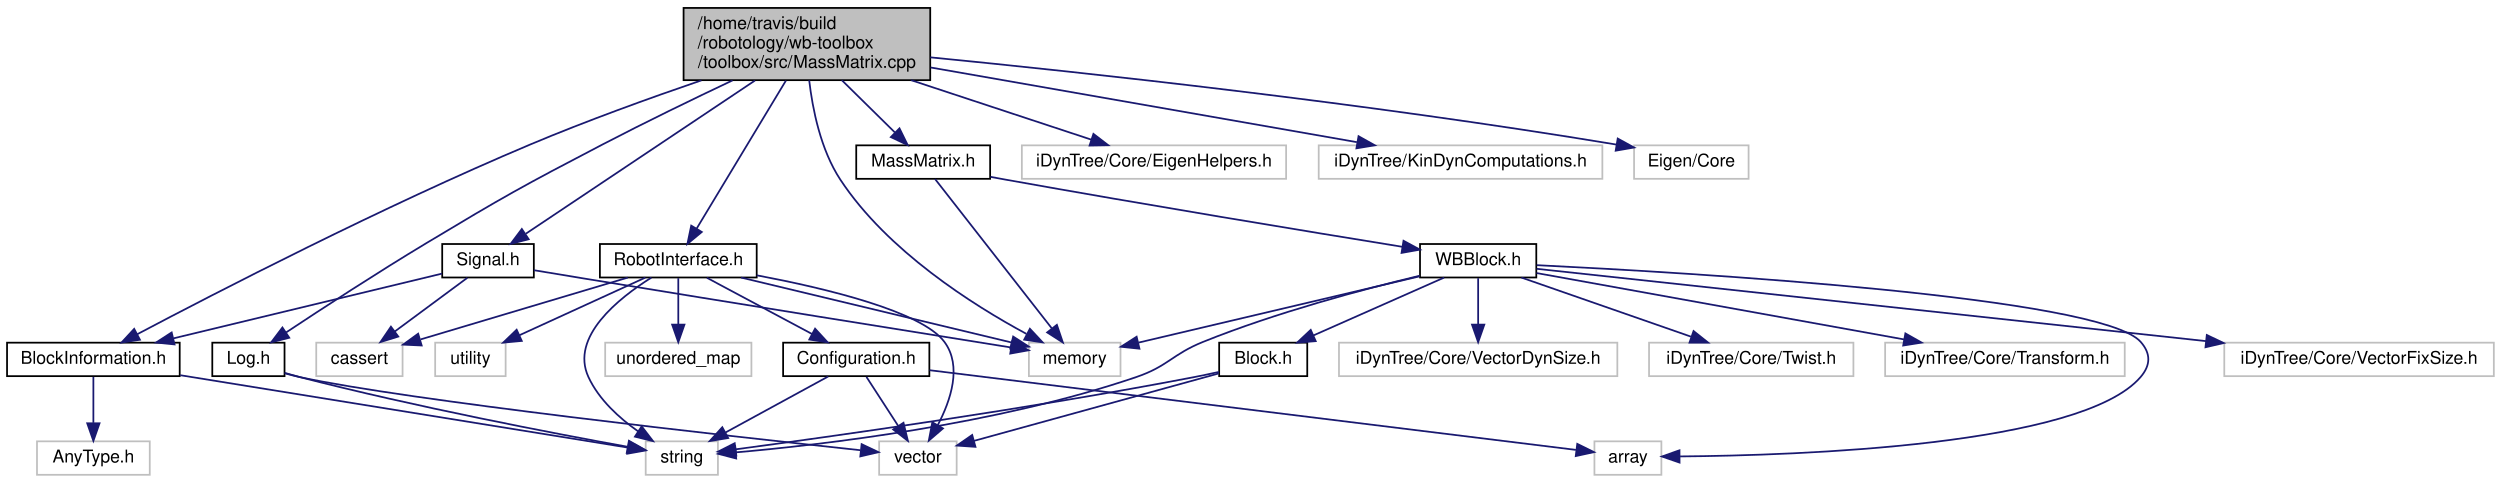
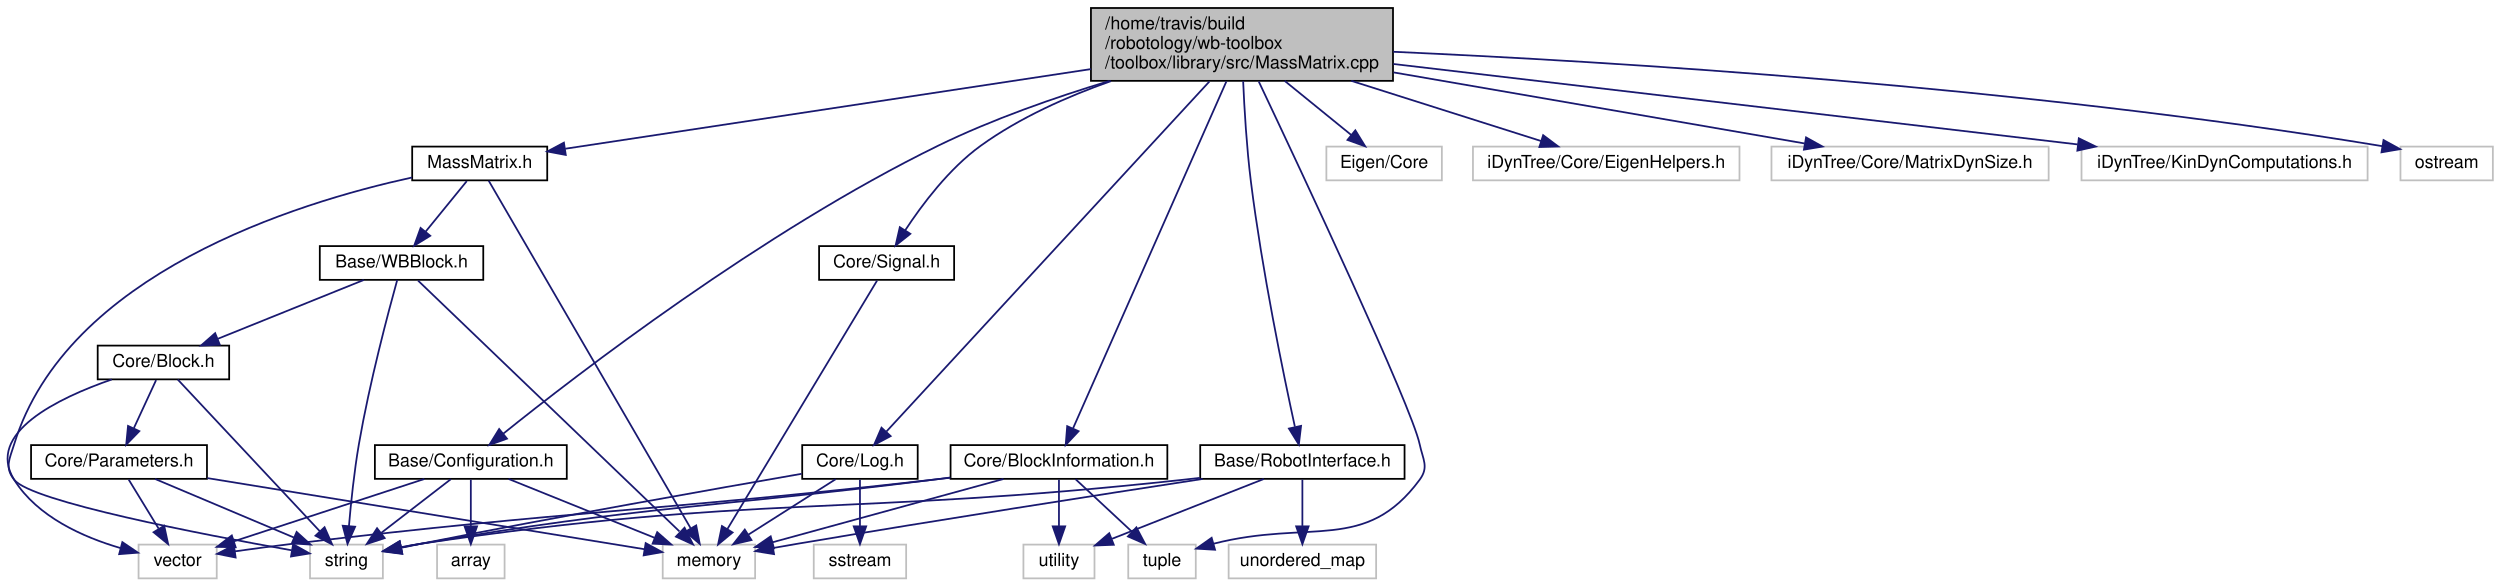
- <svg xmlns="http://www.w3.org/2000/svg" xmlns:xlink="http://www.w3.org/1999/xlink" width="1419pt" height="274pt" viewBox="0.00 0.00 1419.00 274.00">
-   <g id="graph0" class="graph" transform="scale(1 1) rotate(0) translate(4 270)">
+ <svg xmlns="http://www.w3.org/2000/svg" xmlns:xlink="http://www.w3.org/1999/xlink" width="1407pt" height="330pt" viewBox="0.00 0.00 1406.96 330.00">
+   <g id="graph0" class="graph" transform="scale(1 1) rotate(0) translate(4 326)">
    <g id="node1" class="node">
-       <polygon fill="#bfbfbf" stroke="black" points="384,-224.5 384,-265.5 524,-265.5 524,-224.5 384,-224.5" />
-       <text text-anchor="start" x="392" y="-253.5" font-family="Helvetica,sans-Serif" font-size="10.00">/home/travis/build</text>
-       <text text-anchor="start" x="392" y="-242.5" font-family="Helvetica,sans-Serif" font-size="10.00">/robotology/wb-toolbox</text>
-       <text text-anchor="middle" x="454" y="-231.5" font-family="Helvetica,sans-Serif" font-size="10.00">/toolbox/src/MassMatrix.cpp</text>
+       <polygon fill="#bfbfbf" stroke="black" points="609.961,-280.5 609.961,-321.5 779.961,-321.5 779.961,-280.5 609.961,-280.5" />
+       <text text-anchor="start" x="617.961" y="-309.5" font-family="Helvetica,sans-Serif" font-size="10.00">/home/travis/build</text>
+       <text text-anchor="start" x="617.961" y="-298.5" font-family="Helvetica,sans-Serif" font-size="10.00">/robotology/wb-toolbox</text>
+       <text text-anchor="middle" x="694.961" y="-287.5" font-family="Helvetica,sans-Serif" font-size="10.00">/toolbox/library/src/MassMatrix.cpp</text>
    </g>
    <g id="node2" class="node">
      <g id="a_node2">
        <a xlink:href="_mass_matrix_8h.html" target="_top" xlink:title="MassMatrix.h">
-           <polygon fill="none" stroke="black" points="482,-168.5 482,-187.5 558,-187.5 558,-168.5 482,-168.5" />
-           <text text-anchor="middle" x="520" y="-175.5" font-family="Helvetica,sans-Serif" font-size="10.00">MassMatrix.h</text>
+           <polygon fill="none" stroke="black" points="227.961,-224.5 227.961,-243.5 303.961,-243.5 303.961,-224.5 227.961,-224.5" />
+           <text text-anchor="middle" x="265.961" y="-231.5" font-family="Helvetica,sans-Serif" font-size="10.00">MassMatrix.h</text>
        </a>
      </g>
    </g>
    <g id="edge1" class="edge">
-       <path fill="none" stroke="midnightblue" d="M473.802,-224.498C483.435,-215.011 494.863,-203.756 503.944,-194.813" />
-       <polygon fill="midnightblue" stroke="midnightblue" points="506.545,-197.163 511.214,-187.652 501.634,-192.176 506.545,-197.163" />
-     </g>
-     <g id="node8" class="node">
-       <polygon fill="none" stroke="#bfbfbf" points="580,-56.5 580,-75.5 632,-75.5 632,-56.5 580,-56.5" />
-       <text text-anchor="middle" x="606" y="-63.5" font-family="Helvetica,sans-Serif" font-size="10.00">memory</text>
-     </g>
-     <g id="edge35" class="edge">
-       <path fill="none" stroke="midnightblue" d="M455.297,-224.459C457.174,-208.195 461.766,-185.029 473,-168 499.651,-127.599 548.098,-96.941 578.583,-80.499" />
-       <polygon fill="midnightblue" stroke="midnightblue" points="580.569,-83.409 587.799,-75.665 577.318,-77.21 580.569,-83.409" />
-     </g>
-     <g id="node13" class="node">
-       <g id="a_node13">
-         <a xlink:href="_block_information_8h.html" target="_top" xlink:title="BlockInformation.h">
-           <polygon fill="none" stroke="black" points="0,-56.5 0,-75.5 98,-75.5 98,-56.5 0,-56.5" />
-           <text text-anchor="middle" x="49" y="-63.5" font-family="Helvetica,sans-Serif" font-size="10.00">BlockInformation.h</text>
+       <path fill="none" stroke="midnightblue" d="M609.948,-287.119C521.36,-273.697 385.682,-253.14 314.072,-242.29" />
+       <polygon fill="midnightblue" stroke="midnightblue" points="314.396,-238.799 303.985,-240.761 313.348,-245.72 314.396,-238.799" />
+     </g>
+     <g id="node9" class="node">
+       <g id="a_node9">
+         <a xlink:href="_configuration_8h.html" target="_top" xlink:title="Base/Configuration.h">
+           <polygon fill="none" stroke="black" points="206.961,-56.5 206.961,-75.5 314.961,-75.5 314.961,-56.5 206.961,-56.5" />
+           <text text-anchor="middle" x="260.961" y="-63.5" font-family="Helvetica,sans-Serif" font-size="10.00">Base/Configuration.h</text>
        </a>
      </g>
    </g>
    <g id="edge14" class="edge">
-       <path fill="none" stroke="midnightblue" d="M394.133,-224.399C364.595,-214.286 328.609,-201.3 297,-188 213.488,-152.862 118.016,-103.603 73.834,-80.265" />
-       <polygon fill="midnightblue" stroke="midnightblue" points="75.436,-77.153 64.962,-75.562 72.158,-83.338 75.436,-77.153" />
+       <path fill="none" stroke="midnightblue" d="M620.404,-280.468C589.772,-271.204 554.415,-258.878 523.961,-244 425.162,-195.734 320.39,-115 279.142,-81.872" />
+       <polygon fill="midnightblue" stroke="midnightblue" points="281.306,-79.121 271.33,-75.555 276.905,-84.564 281.306,-79.121" />
+     </g>
+     <g id="node11" class="node">
+       <g id="a_node11">
+         <a xlink:href="_robot_interface_8h.html" target="_top" xlink:title="Base/RobotInterface.h">
+           <polygon fill="none" stroke="black" points="671.461,-56.5 671.461,-75.5 786.461,-75.5 786.461,-56.5 671.461,-56.5" />
+           <text text-anchor="middle" x="728.961" y="-63.5" font-family="Helvetica,sans-Serif" font-size="10.00">Base/RobotInterface.h</text>
+         </a>
+       </g>
+     </g>
+     <g id="edge19" class="edge">
+       <path fill="none" stroke="midnightblue" d="M695.626,-280.256C696.297,-264.881 697.586,-243.026 699.961,-224 706.234,-173.737 718.329,-115.232 724.737,-85.864" />
+       <polygon fill="midnightblue" stroke="midnightblue" points="728.221,-86.316 726.961,-75.796 721.386,-84.806 728.221,-86.316" />
+     </g>
+     <g id="node14" class="node">
+       <g id="a_node14">
+         <a xlink:href="_block_information_8h.html" target="_top" xlink:title="Core/BlockInformation.h">
+           <polygon fill="none" stroke="black" points="530.961,-56.5 530.961,-75.5 652.961,-75.5 652.961,-56.5 530.961,-56.5" />
+           <text text-anchor="middle" x="591.961" y="-63.5" font-family="Helvetica,sans-Serif" font-size="10.00">Core/BlockInformation.h</text>
+         </a>
+       </g>
+     </g>
+     <g id="edge24" class="edge">
+       <path fill="none" stroke="midnightblue" d="M686.179,-280.135C666.446,-235.495 618.844,-127.814 599.917,-84.997" />
+       <polygon fill="midnightblue" stroke="midnightblue" points="603.001,-83.317 595.757,-75.586 596.599,-86.148 603.001,-83.317" />
    </g>
    <g id="node15" class="node">
-       <g id="a_node15">
-         <a xlink:href="_signal_8h.html" target="_top" xlink:title="Signal.h">
-           <polygon fill="none" stroke="black" points="247,-112.5 247,-131.5 299,-131.5 299,-112.5 247,-112.5" />
-           <text text-anchor="middle" x="273" y="-119.5" font-family="Helvetica,sans-Serif" font-size="10.00">Signal.h</text>
-         </a>
-       </g>
-     </g>
-     <g id="edge17" class="edge">
-       <path fill="none" stroke="midnightblue" d="M424.516,-224.29C388.047,-199.91 326.834,-158.988 294.505,-137.376" />
-       <polygon fill="midnightblue" stroke="midnightblue" points="296.085,-134.223 285.827,-131.575 292.195,-140.042 296.085,-134.223" />
-     </g>
-     <g id="node17" class="node">
-       <g id="a_node17">
-         <a xlink:href="_log_8h.html" target="_top" xlink:title="Log.h">
-           <polygon fill="none" stroke="black" points="116.5,-56.5 116.5,-75.5 157.5,-75.5 157.5,-56.5 116.5,-56.5" />
-           <text text-anchor="middle" x="137" y="-63.5" font-family="Helvetica,sans-Serif" font-size="10.00">Log.h</text>
-         </a>
-       </g>
-     </g>
-     <g id="edge21" class="edge">
-       <path fill="none" stroke="midnightblue" d="M411.815,-224.391C389.677,-213.911 362.198,-200.602 338,-188 292.82,-164.472 281.66,-158.24 238,-132 210.102,-115.233 178.675,-94.747 158.394,-81.311" />
-       <polygon fill="midnightblue" stroke="midnightblue" points="160.179,-78.294 149.913,-75.673 156.303,-84.124 160.179,-78.294" />
+       <polygon fill="none" stroke="#bfbfbf" points="630.961,-0.5 630.961,-19.5 668.961,-19.5 668.961,-0.5 630.961,-0.5" />
+       <text text-anchor="middle" x="649.961" y="-7.5" font-family="Helvetica,sans-Serif" font-size="10.00">tuple</text>
+     </g>
+     <g id="edge41" class="edge">
+       <path fill="none" stroke="midnightblue" d="M704.392,-280.158C728.423,-229.424 790.39,-97.451 794.961,-76 796.813,-67.306 800.242,-63.15 794.961,-56 764.406,-14.63 733.444,-33.893 678.932,-19.992" />
+       <polygon fill="midnightblue" stroke="midnightblue" points="679.807,-16.602 669.23,-17.229 677.889,-23.334 679.807,-16.602" />
+     </g>
+     <g id="node16" class="node">
+       <g id="a_node16">
+         <a xlink:href="_log_8h.html" target="_top" xlink:title="Core/Log.h">
+           <polygon fill="none" stroke="black" points="447.461,-56.5 447.461,-75.5 512.461,-75.5 512.461,-56.5 447.461,-56.5" />
+           <text text-anchor="middle" x="479.961" y="-63.5" font-family="Helvetica,sans-Serif" font-size="10.00">Core/Log.h</text>
+         </a>
+       </g>
+     </g>
+     <g id="edge30" class="edge">
+       <path fill="none" stroke="midnightblue" d="M676.63,-280.135C634.828,-234.833 533.117,-124.606 494.849,-83.135" />
+       <polygon fill="midnightblue" stroke="midnightblue" points="497.238,-80.562 487.884,-75.586 492.093,-85.309 497.238,-80.562" />
    </g>
    <g id="node18" class="node">
      <g id="a_node18">
-         <a xlink:href="_robot_interface_8h.html" target="_top" xlink:title="RobotInterface.h">
-           <polygon fill="none" stroke="black" points="336.5,-112.5 336.5,-131.5 425.5,-131.5 425.5,-112.5 336.5,-112.5" />
-           <text text-anchor="middle" x="381" y="-119.5" font-family="Helvetica,sans-Serif" font-size="10.00">RobotInterface.h</text>
-         </a>
-       </g>
-     </g>
-     <g id="edge24" class="edge">
-       <path fill="none" stroke="midnightblue" d="M442.109,-224.29C428.032,-200.956 404.813,-162.471 391.415,-140.263" />
-       <polygon fill="midnightblue" stroke="midnightblue" points="394.336,-138.329 386.173,-131.575 388.342,-141.945 394.336,-138.329" />
+         <a xlink:href="_signal_8h.html" target="_top" xlink:title="Core/Signal.h">
+           <polygon fill="none" stroke="black" points="456.961,-168.5 456.961,-187.5 532.961,-187.5 532.961,-168.5 456.961,-168.5" />
+           <text text-anchor="middle" x="494.961" y="-175.5" font-family="Helvetica,sans-Serif" font-size="10.00">Core/Signal.h</text>
+         </a>
+       </g>
+     </g>
+     <g id="edge34" class="edge">
+       <path fill="none" stroke="midnightblue" d="M621.267,-280.373C596.559,-271.667 569.77,-259.747 547.961,-244 530.143,-231.135 514.911,-210.844 505.411,-196.357" />
+       <polygon fill="midnightblue" stroke="midnightblue" points="508.318,-194.405 500.025,-187.811 502.396,-198.137 508.318,-194.405" />
+     </g>
+     <g id="node19" class="node">
+       <polygon fill="none" stroke="#bfbfbf" points="742.461,-224.5 742.461,-243.5 807.461,-243.5 807.461,-224.5 742.461,-224.5" />
+       <text text-anchor="middle" x="774.961" y="-231.5" font-family="Helvetica,sans-Serif" font-size="10.00">Eigen/Core</text>
+     </g>
+     <g id="edge36" class="edge">
+       <path fill="none" stroke="midnightblue" d="M718.964,-280.498C730.993,-270.724 745.334,-259.072 756.491,-250.007" />
+       <polygon fill="midnightblue" stroke="midnightblue" points="758.758,-252.675 764.312,-243.652 754.343,-247.242 758.758,-252.675" />
+     </g>
+     <g id="node20" class="node">
+       <polygon fill="none" stroke="#bfbfbf" points="824.961,-224.5 824.961,-243.5 974.961,-243.5 974.961,-224.5 824.961,-224.5" />
+       <text text-anchor="middle" x="899.961" y="-231.5" font-family="Helvetica,sans-Serif" font-size="10.00">iDynTree/Core/EigenHelpers.h</text>
+     </g>
+     <g id="edge37" class="edge">
+       <path fill="none" stroke="midnightblue" d="M756.468,-280.498C791.328,-269.444 833.763,-255.99 863.408,-246.59" />
+       <polygon fill="midnightblue" stroke="midnightblue" points="864.467,-249.926 872.942,-243.567 862.351,-243.253 864.467,-249.926" />
+     </g>
+     <g id="node21" class="node">
+       <polygon fill="none" stroke="#bfbfbf" points="992.961,-224.5 992.961,-243.5 1148.96,-243.5 1148.96,-224.5 992.961,-224.5" />
+       <text text-anchor="middle" x="1070.96" y="-231.5" font-family="Helvetica,sans-Serif" font-size="10.00">iDynTree/Core/MatrixDynSize.h</text>
+     </g>
+     <g id="edge38" class="edge">
+       <path fill="none" stroke="midnightblue" d="M780.281,-285.25C850.886,-273.045 949.361,-256.021 1011.63,-245.256" />
+       <polygon fill="midnightblue" stroke="midnightblue" points="1012.43,-248.671 1021.68,-243.518 1011.23,-241.773 1012.43,-248.671" />
    </g>
    <g id="node22" class="node">
-       <polygon fill="none" stroke="#bfbfbf" points="576,-168.5 576,-187.5 726,-187.5 726,-168.5 576,-168.5" />
-       <text text-anchor="middle" x="651" y="-175.5" font-family="Helvetica,sans-Serif" font-size="10.00">iDynTree/Core/EigenHelpers.h</text>
-     </g>
-     <g id="edge36" class="edge">
-       <path fill="none" stroke="midnightblue" d="M513.106,-224.498C546.461,-213.493 587.031,-200.106 615.501,-190.713" />
-       <polygon fill="midnightblue" stroke="midnightblue" points="616.635,-194.024 625.035,-187.567 614.442,-187.377 616.635,-194.024" />
+       <polygon fill="none" stroke="#bfbfbf" points="1167.46,-224.5 1167.46,-243.5 1328.46,-243.5 1328.46,-224.5 1167.46,-224.5" />
+       <text text-anchor="middle" x="1247.96" y="-231.5" font-family="Helvetica,sans-Serif" font-size="10.00">iDynTree/KinDynComputations.h</text>
+     </g>
+     <g id="edge39" class="edge">
+       <path fill="none" stroke="midnightblue" d="M780.155,-289.986C884.977,-277.665 1061.75,-256.888 1165.36,-244.709" />
+       <polygon fill="midnightblue" stroke="midnightblue" points="1165.94,-248.165 1175.46,-243.521 1165.12,-241.213 1165.94,-248.165" />
    </g>
    <g id="node23" class="node">
-       <polygon fill="none" stroke="#bfbfbf" points="744.5,-168.5 744.5,-187.5 905.5,-187.5 905.5,-168.5 744.5,-168.5" />
-       <text text-anchor="middle" x="825" y="-175.5" font-family="Helvetica,sans-Serif" font-size="10.00">iDynTree/KinDynComputations.h</text>
-     </g>
-     <g id="edge37" class="edge">
-       <path fill="none" stroke="midnightblue" d="M524.218,-231.698C594.209,-219.435 700.477,-200.817 766.17,-189.307" />
-       <polygon fill="midnightblue" stroke="midnightblue" points="767.107,-192.696 776.353,-187.523 765.899,-185.801 767.107,-192.696" />
-     </g>
-     <g id="node24" class="node">
-       <polygon fill="none" stroke="#bfbfbf" points="923.5,-168.5 923.5,-187.5 988.5,-187.5 988.5,-168.5 923.5,-168.5" />
-       <text text-anchor="middle" x="956" y="-175.5" font-family="Helvetica,sans-Serif" font-size="10.00">Eigen/Core</text>
-     </g>
-     <g id="edge38" class="edge">
-       <path fill="none" stroke="midnightblue" d="M524.029,-237.453C612.421,-228.748 769.293,-211.829 913.572,-187.926" />
-       <polygon fill="midnightblue" stroke="midnightblue" points="914.21,-191.368 923.496,-186.267 913.056,-184.464 914.21,-191.368" />
+       <polygon fill="none" stroke="#bfbfbf" points="1346.96,-224.5 1346.96,-243.5 1398.96,-243.5 1398.96,-224.5 1346.96,-224.5" />
+       <text text-anchor="middle" x="1372.96" y="-231.5" font-family="Helvetica,sans-Serif" font-size="10.00">ostream</text>
+     </g>
+     <g id="edge40" class="edge">
+       <path fill="none" stroke="midnightblue" d="M780.141,-296.853C901.618,-291.414 1131.61,-277.592 1336.66,-243.749" />
+       <polygon fill="midnightblue" stroke="midnightblue" points="1337.43,-247.17 1346.72,-242.07 1336.28,-240.265 1337.43,-247.17" />
    </g>
    <g id="node3" class="node">
      <g id="a_node3">
-         <a xlink:href="_w_b_block_8h.html" target="_top" xlink:title="WBBlock.h">
-           <polygon fill="none" stroke="black" points="802,-112.5 802,-131.5 868,-131.5 868,-112.5 802,-112.5" />
-           <text text-anchor="middle" x="835" y="-119.5" font-family="Helvetica,sans-Serif" font-size="10.00">WBBlock.h</text>
+         <a xlink:href="_w_b_block_8h.html" target="_top" xlink:title="Base/WBBlock.h">
+           <polygon fill="none" stroke="black" points="175.961,-168.5 175.961,-187.5 267.961,-187.5 267.961,-168.5 175.961,-168.5" />
+           <text text-anchor="middle" x="221.961" y="-175.5" font-family="Helvetica,sans-Serif" font-size="10.00">Base/WBBlock.h</text>
        </a>
      </g>
    </g>
    <g id="edge2" class="edge">
-       <path fill="none" stroke="midnightblue" d="M558.206,-169.608C561.18,-169.056 564.138,-168.514 567,-168 646.231,-153.764 738.899,-138.515 791.896,-129.927" />
-       <polygon fill="midnightblue" stroke="midnightblue" points="792.638,-133.352 801.951,-128.3 791.52,-126.442 792.638,-133.352" />
+       <path fill="none" stroke="midnightblue" d="M258.695,-224.083C252.416,-216.377 243.173,-205.033 235.53,-195.653" />
+       <polygon fill="midnightblue" stroke="midnightblue" points="238.121,-193.293 229.091,-187.751 232.695,-197.714 238.121,-193.293" />
+     </g>
+     <g id="node6" class="node">
+       <polygon fill="none" stroke="#bfbfbf" points="368.961,-0.5 368.961,-19.5 420.961,-19.5 420.961,-0.5 368.961,-0.5" />
+       <text text-anchor="middle" x="394.961" y="-7.5" font-family="Helvetica,sans-Serif" font-size="10.00">memory</text>
+     </g>
+     <g id="edge12" class="edge">
+       <path fill="none" stroke="midnightblue" d="M271.018,-224.297C290.16,-191.356 358.412,-73.898 384.615,-28.805" />
+       <polygon fill="midnightblue" stroke="midnightblue" points="387.801,-30.288 389.799,-19.884 381.748,-26.771 387.801,-30.288" />
+     </g>
+     <g id="node7" class="node">
+       <polygon fill="none" stroke="#bfbfbf" points="170.461,-0.5 170.461,-19.5 211.461,-19.5 211.461,-0.5 170.461,-0.5" />
+       <text text-anchor="middle" x="190.961" y="-7.5" font-family="Helvetica,sans-Serif" font-size="10.00">string</text>
    </g>
    <g id="edge13" class="edge">
-       <path fill="none" stroke="midnightblue" d="M526.748,-168.368C541.004,-150.135 574.394,-107.426 592.963,-83.675" />
-       <polygon fill="midnightblue" stroke="midnightblue" points="595.881,-85.625 599.283,-75.591 590.366,-81.314 595.881,-85.625" />
+       <path fill="none" stroke="midnightblue" d="M227.824,-226.11C162.515,-211.826 33.435,-171.929 3.961,-76 1.35,-67.503 -1.54,-62.982 3.961,-56 13.656,-43.695 109.615,-25.251 160.163,-16.279" />
+       <polygon fill="midnightblue" stroke="midnightblue" points="160.969,-19.691 170.213,-14.514 159.758,-12.796 160.969,-19.691" />
    </g>
    <g id="node4" class="node">
      <g id="a_node4">
-         <a xlink:href="_block_8h.html" target="_top" xlink:title="Block.h">
-           <polygon fill="none" stroke="black" points="688,-56.5 688,-75.5 738,-75.5 738,-56.5 688,-56.5" />
-           <text text-anchor="middle" x="713" y="-63.5" font-family="Helvetica,sans-Serif" font-size="10.00">Block.h</text>
+         <a xlink:href="_block_8h.html" target="_top" xlink:title="Core/Block.h">
+           <polygon fill="none" stroke="black" points="50.961,-112.5 50.961,-131.5 124.961,-131.5 124.961,-112.5 50.961,-112.5" />
+           <text text-anchor="middle" x="87.961" y="-119.5" font-family="Helvetica,sans-Serif" font-size="10.00">Core/Block.h</text>
        </a>
      </g>
    </g>
    <g id="edge3" class="edge">
-       <path fill="none" stroke="midnightblue" d="M815.669,-112.444C795.68,-103.596 764.257,-89.688 741.436,-79.587" />
-       <polygon fill="midnightblue" stroke="midnightblue" points="742.802,-76.364 732.241,-75.516 739.968,-82.764 742.802,-76.364" />
+       <path fill="none" stroke="midnightblue" d="M200.728,-168.444C178.577,-159.517 143.642,-145.439 118.525,-135.317" />
+       <polygon fill="midnightblue" stroke="midnightblue" points="119.678,-132.008 109.094,-131.516 117.061,-138.501 119.678,-132.008" />
+     </g>
+     <g id="edge10" class="edge">
+       <path fill="none" stroke="midnightblue" d="M231.262,-168.075C259.201,-141.267 342.654,-61.19 378.406,-26.885" />
+       <polygon fill="midnightblue" stroke="midnightblue" points="381.239,-29.017 386.031,-19.568 376.393,-23.966 381.239,-29.017" />
+     </g>
+     <g id="edge11" class="edge">
+       <path fill="none" stroke="midnightblue" d="M219.537,-168.429C214.724,-151.108 203.917,-110.636 197.961,-76 195.313,-60.6 193.488,-42.965 192.368,-29.953" />
+       <polygon fill="midnightblue" stroke="midnightblue" points="195.848,-29.569 191.561,-19.88 188.871,-30.128 195.848,-29.569" />
    </g>
    <g id="node5" class="node">
-       <polygon fill="none" stroke="#bfbfbf" points="362.5,-0.5 362.5,-19.5 403.5,-19.5 403.5,-0.5 362.5,-0.5" />
-       <text text-anchor="middle" x="383" y="-7.5" font-family="Helvetica,sans-Serif" font-size="10.00">string</text>
+       <g id="a_node5">
+         <a xlink:href="_parameters_8h.html" target="_top" xlink:title="Core/Parameters.h">
+           <polygon fill="none" stroke="black" points="13.461,-56.5 13.461,-75.5 112.461,-75.5 112.461,-56.5 13.461,-56.5" />
+           <text text-anchor="middle" x="62.961" y="-63.5" font-family="Helvetica,sans-Serif" font-size="10.00">Core/Parameters.h</text>
+         </a>
+       </g>
+     </g>
+     <g id="edge4" class="edge">
+       <path fill="none" stroke="midnightblue" d="M83.833,-112.083C80.447,-104.77 75.545,-94.181 71.342,-85.103" />
+       <polygon fill="midnightblue" stroke="midnightblue" points="74.39,-83.355 67.012,-75.751 68.037,-86.296 74.39,-83.355" />
+     </g>
+     <g id="edge8" class="edge">
+       <path fill="none" stroke="midnightblue" d="M96.043,-112.368C113.267,-93.974 153.814,-50.671 175.93,-27.052" />
+       <polygon fill="midnightblue" stroke="midnightblue" points="178.636,-29.283 182.916,-19.591 173.526,-24.499 178.636,-29.283" />
+     </g>
+     <g id="node8" class="node">
+       <polygon fill="none" stroke="#bfbfbf" points="73.961,-0.5 73.961,-19.5 117.961,-19.5 117.961,-0.5 73.961,-0.5" />
+       <text text-anchor="middle" x="95.961" y="-7.5" font-family="Helvetica,sans-Serif" font-size="10.00">vector</text>
+     </g>
+     <g id="edge9" class="edge">
+       <path fill="none" stroke="midnightblue" d="M58.922,-112.461C28.616,-101.943 -12.392,-82.202 3.961,-56 16.986,-35.13 42.805,-23.674 63.784,-17.553" />
+       <polygon fill="midnightblue" stroke="midnightblue" points="64.841,-20.894 73.617,-14.959 63.055,-14.126 64.841,-20.894" />
+     </g>
+     <g id="edge5" class="edge">
+       <path fill="none" stroke="midnightblue" d="M112.665,-56.916C180.07,-45.952 298.887,-26.627 358.579,-16.918" />
+       <polygon fill="midnightblue" stroke="midnightblue" points="359.359,-20.337 368.668,-15.277 358.236,-13.428 359.359,-20.337" />
    </g>
    <g id="edge6" class="edge">
-       <path fill="none" stroke="midnightblue" d="M801.779,-113.503C769.741,-105.789 720.185,-92.577 679,-76 661.295,-68.874 659.064,-62.159 641,-56 561.615,-28.934 462.677,-17.509 413.582,-13.237" />
-       <polygon fill="midnightblue" stroke="midnightblue" points="413.863,-9.749 403.607,-12.409 413.283,-16.725 413.863,-9.749" />
-     </g>
-     <g id="node7" class="node">
-       <polygon fill="none" stroke="#bfbfbf" points="901,-0.5 901,-19.5 939,-19.5 939,-0.5 901,-0.5" />
-       <text text-anchor="middle" x="920" y="-7.5" font-family="Helvetica,sans-Serif" font-size="10.00">array</text>
+       <path fill="none" stroke="midnightblue" d="M83.243,-56.444C104.308,-47.557 137.478,-33.563 161.446,-23.451" />
+       <polygon fill="midnightblue" stroke="midnightblue" points="162.921,-26.628 170.774,-19.516 160.2,-20.179 162.921,-26.628" />
    </g>
    <g id="edge7" class="edge">
-       <path fill="none" stroke="midnightblue" d="M868.252,-119.498C955.957,-115.197 1188.39,-101.477 1211,-76 1216.9,-69.352 1216.79,-62.749 1211,-56 1177.51,-16.937 1016.77,-11.482 949.599,-10.935" />
-       <polygon fill="midnightblue" stroke="midnightblue" points="949.306,-7.434 939.289,-10.884 949.272,-14.434 949.306,-7.434" />
-     </g>
-     <g id="edge8" class="edge">
-       <path fill="none" stroke="midnightblue" d="M801.701,-113.148C759.21,-103.128 685.98,-85.86 642.16,-75.527" />
-       <polygon fill="midnightblue" stroke="midnightblue" points="642.755,-72.071 632.219,-73.183 641.148,-78.884 642.755,-72.071" />
-     </g>
-     <g id="node9" class="node">
-       <polygon fill="none" stroke="#bfbfbf" points="1258.5,-56.5 1258.5,-75.5 1411.5,-75.5 1411.5,-56.5 1258.5,-56.5" />
-       <text text-anchor="middle" x="1335" y="-63.5" font-family="Helvetica,sans-Serif" font-size="10.00">iDynTree/Core/VectorFixSize.h</text>
-     </g>
-     <g id="edge9" class="edge">
-       <path fill="none" stroke="midnightblue" d="M868.194,-117.415C944.731,-109.149 1135.63,-88.532 1248.18,-76.377" />
-       <polygon fill="midnightblue" stroke="midnightblue" points="1248.58,-79.854 1258.15,-75.3 1247.83,-72.894 1248.58,-79.854" />
+       <path fill="none" stroke="midnightblue" d="M68.41,-56.083C72.975,-48.613 79.629,-37.724 85.254,-28.52" />
+       <polygon fill="midnightblue" stroke="midnightblue" points="88.385,-30.109 90.613,-19.751 82.412,-26.459 88.385,-30.109" />
+     </g>
+     <g id="edge16" class="edge">
+       <path fill="none" stroke="midnightblue" d="M282.194,-56.444C304.344,-47.517 339.28,-33.439 364.397,-23.317" />
+       <polygon fill="midnightblue" stroke="midnightblue" points="365.861,-26.501 373.828,-19.516 363.244,-20.008 365.861,-26.501" />
+     </g>
+     <g id="edge17" class="edge">
+       <path fill="none" stroke="midnightblue" d="M249.714,-56.324C239.163,-48.185 223.16,-35.84 210.519,-26.087" />
+       <polygon fill="midnightblue" stroke="midnightblue" points="212.468,-23.171 202.412,-19.834 208.192,-28.713 212.468,-23.171" />
+     </g>
+     <g id="edge18" class="edge">
+       <path fill="none" stroke="midnightblue" d="M234.816,-56.444C205.708,-46.917 158.669,-31.523 127.531,-21.332" />
+       <polygon fill="midnightblue" stroke="midnightblue" points="128.616,-18.004 118.023,-18.22 126.438,-24.657 128.616,-18.004" />
    </g>
    <g id="node10" class="node">
-       <polygon fill="none" stroke="#bfbfbf" points="756,-56.5 756,-75.5 914,-75.5 914,-56.5 756,-56.5" />
-       <text text-anchor="middle" x="835" y="-63.5" font-family="Helvetica,sans-Serif" font-size="10.00">iDynTree/Core/VectorDynSize.h</text>
-     </g>
-     <g id="edge10" class="edge">
-       <path fill="none" stroke="midnightblue" d="M835,-112.083C835,-105.006 835,-94.861 835,-85.987" />
-       <polygon fill="midnightblue" stroke="midnightblue" points="838.5,-85.751 835,-75.751 831.5,-85.751 838.5,-85.751" />
-     </g>
-     <g id="node11" class="node">
-       <polygon fill="none" stroke="#bfbfbf" points="932,-56.5 932,-75.5 1048,-75.5 1048,-56.5 932,-56.5" />
-       <text text-anchor="middle" x="990" y="-63.5" font-family="Helvetica,sans-Serif" font-size="10.00">iDynTree/Core/Twist.h</text>
-     </g>
-     <g id="edge11" class="edge">
-       <path fill="none" stroke="midnightblue" d="M859.56,-112.444C885.523,-103.399 926.668,-89.064 955.797,-78.916" />
-       <polygon fill="midnightblue" stroke="midnightblue" points="957.263,-82.112 965.555,-75.516 954.96,-75.501 957.263,-82.112" />
+       <polygon fill="none" stroke="#bfbfbf" points="241.961,-0.5 241.961,-19.5 279.961,-19.5 279.961,-0.5 241.961,-0.5" />
+       <text text-anchor="middle" x="260.961" y="-7.5" font-family="Helvetica,sans-Serif" font-size="10.00">array</text>
+     </g>
+     <g id="edge15" class="edge">
+       <path fill="none" stroke="midnightblue" d="M260.961,-56.083C260.961,-49.006 260.961,-38.861 260.961,-29.986" />
+       <polygon fill="midnightblue" stroke="midnightblue" points="264.461,-29.751 260.961,-19.751 257.461,-29.751 264.461,-29.751" />
+     </g>
+     <g id="edge20" class="edge">
+       <path fill="none" stroke="midnightblue" d="M672.862,-56.466C615.534,-47.661 523.961,-33.367 444.961,-20 440.486,-19.243 435.791,-18.427 431.143,-17.605" />
+       <polygon fill="midnightblue" stroke="midnightblue" points="431.612,-14.134 421.152,-15.821 430.381,-21.025 431.612,-14.134" />
+     </g>
+     <g id="edge21" class="edge">
+       <path fill="none" stroke="midnightblue" d="M671.24,-57.061C668.103,-56.687 664.994,-56.331 661.961,-56 471.752,-35.257 422.223,-48.102 232.961,-20 229.277,-19.453 225.433,-18.777 221.63,-18.043" />
+       <polygon fill="midnightblue" stroke="midnightblue" points="222.303,-14.608 211.801,-16.014 220.887,-21.464 222.303,-14.608" />
    </g>
    <g id="node12" class="node">
-       <polygon fill="none" stroke="#bfbfbf" points="1066,-56.5 1066,-75.5 1202,-75.5 1202,-56.5 1066,-56.5" />
-       <text text-anchor="middle" x="1134" y="-63.5" font-family="Helvetica,sans-Serif" font-size="10.00">iDynTree/Core/Transform.h</text>
-     </g>
-     <g id="edge12" class="edge">
-       <path fill="none" stroke="midnightblue" d="M868.141,-115.015C918.479,-105.924 1014.88,-88.514 1076.72,-77.344" />
-       <polygon fill="midnightblue" stroke="midnightblue" points="1077.5,-80.761 1086.72,-75.54 1076.25,-73.873 1077.5,-80.761" />
-     </g>
-     <g id="edge4" class="edge">
-       <path fill="none" stroke="midnightblue" d="M687.882,-58.918C683.277,-57.885 678.504,-56.867 674,-56 579.601,-37.834 466.87,-22.075 413.674,-14.989" />
-       <polygon fill="midnightblue" stroke="midnightblue" points="413.925,-11.492 403.552,-13.65 413.006,-18.431 413.925,-11.492" />
-     </g>
-     <g id="node6" class="node">
-       <polygon fill="none" stroke="#bfbfbf" points="495,-0.5 495,-19.5 539,-19.5 539,-0.5 495,-0.5" />
-       <text text-anchor="middle" x="517" y="-7.5" font-family="Helvetica,sans-Serif" font-size="10.00">vector</text>
-     </g>
-     <g id="edge5" class="edge">
-       <path fill="none" stroke="midnightblue" d="M687.778,-58.051C652.281,-48.271 587.601,-30.451 548.836,-19.771" />
-       <polygon fill="midnightblue" stroke="midnightblue" points="549.675,-16.372 539.104,-17.09 547.815,-23.12 549.675,-16.372" />
-     </g>
-     <g id="edge16" class="edge">
-       <path fill="none" stroke="midnightblue" d="M98.283,-57.032C168.322,-45.708 294.568,-25.297 352.473,-15.935" />
-       <polygon fill="midnightblue" stroke="midnightblue" points="353.148,-19.372 362.461,-14.321 352.03,-12.462 353.148,-19.372" />
-     </g>
-     <g id="node14" class="node">
-       <polygon fill="none" stroke="#bfbfbf" points="17,-0.5 17,-19.5 81,-19.5 81,-0.5 17,-0.5" />
-       <text text-anchor="middle" x="49" y="-7.5" font-family="Helvetica,sans-Serif" font-size="10.00">AnyType.h</text>
-     </g>
-     <g id="edge15" class="edge">
-       <path fill="none" stroke="midnightblue" d="M49,-56.083C49,-49.006 49,-38.861 49,-29.986" />
-       <polygon fill="midnightblue" stroke="midnightblue" points="52.5,-29.751 49,-19.751 45.5,-29.751 52.5,-29.751" />
-     </g>
-     <g id="edge20" class="edge">
-       <path fill="none" stroke="midnightblue" d="M299.088,-116.624C307.946,-115.145 317.902,-113.492 327,-112 414.15,-97.709 516.679,-81.268 569.874,-72.765" />
-       <polygon fill="midnightblue" stroke="midnightblue" points="570.514,-76.207 579.836,-71.173 569.409,-69.295 570.514,-76.207" />
-     </g>
-     <g id="edge18" class="edge">
-       <path fill="none" stroke="midnightblue" d="M246.866,-114.7C209.528,-105.699 140.371,-89.027 94.516,-77.973" />
-       <polygon fill="midnightblue" stroke="midnightblue" points="95.078,-74.508 84.536,-75.567 93.437,-81.313 95.078,-74.508" />
-     </g>
-     <g id="node16" class="node">
-       <polygon fill="none" stroke="#bfbfbf" points="175.5,-56.5 175.5,-75.5 224.5,-75.5 224.5,-56.5 175.5,-56.5" />
-       <text text-anchor="middle" x="200" y="-63.5" font-family="Helvetica,sans-Serif" font-size="10.00">cassert</text>
-     </g>
-     <g id="edge19" class="edge">
-       <path fill="none" stroke="midnightblue" d="M261.271,-112.324C250.163,-104.107 233.258,-91.602 220.017,-81.807" />
-       <polygon fill="midnightblue" stroke="midnightblue" points="222.063,-78.967 211.942,-75.834 217.9,-84.595 222.063,-78.967" />
+       <polygon fill="none" stroke="#bfbfbf" points="687.461,-0.5 687.461,-19.5 770.461,-19.5 770.461,-0.5 687.461,-0.5" />
+       <text text-anchor="middle" x="728.961" y="-7.5" font-family="Helvetica,sans-Serif" font-size="10.00">unordered_map</text>
    </g>
    <g id="edge22" class="edge">
-       <path fill="none" stroke="midnightblue" d="M157.525,-58.362C160.36,-57.524 163.244,-56.712 166,-56 231.766,-39.018 310.023,-24.058 352.267,-16.407" />
-       <polygon fill="midnightblue" stroke="midnightblue" points="352.978,-19.835 362.202,-14.622 351.74,-12.945 352.978,-19.835" />
+       <path fill="none" stroke="midnightblue" d="M728.961,-56.083C728.961,-49.006 728.961,-38.861 728.961,-29.986" />
+       <polygon fill="midnightblue" stroke="midnightblue" points="732.461,-29.751 728.961,-19.751 725.461,-29.751 732.461,-29.751" />
+     </g>
+     <g id="node13" class="node">
+       <polygon fill="none" stroke="#bfbfbf" points="571.961,-0.5 571.961,-19.5 611.961,-19.5 611.961,-0.5 571.961,-0.5" />
+       <text text-anchor="middle" x="591.961" y="-7.5" font-family="Helvetica,sans-Serif" font-size="10.00">utility</text>
    </g>
    <g id="edge23" class="edge">
-       <path fill="none" stroke="midnightblue" d="M157.794,-58.073C160.534,-57.3 163.321,-56.583 166,-56 226.508,-42.836 409.367,-22.501 484.368,-14.451" />
-       <polygon fill="midnightblue" stroke="midnightblue" points="485.053,-17.898 494.624,-13.354 484.309,-10.937 485.053,-17.898" />
-     </g>
-     <g id="edge30" class="edge">
-       <path fill="none" stroke="midnightblue" d="M365.747,-112.438C347.161,-100.79 319.458,-78.78 330,-56 335.92,-43.207 347.468,-32.722 358.278,-25.1" />
-       <polygon fill="midnightblue" stroke="midnightblue" points="360.214,-28.016 366.666,-19.613 356.382,-22.158 360.214,-28.016" />
+       <path fill="none" stroke="midnightblue" d="M707.253,-56.444C684.206,-47.36 647.624,-32.94 621.859,-22.785" />
+       <polygon fill="midnightblue" stroke="midnightblue" points="622.814,-19.399 612.228,-18.988 620.247,-25.912 622.814,-19.399" />
+     </g>
+     <g id="edge25" class="edge">
+       <path fill="none" stroke="midnightblue" d="M560.746,-56.444C525.441,-46.766 468.047,-31.034 430.902,-20.852" />
+       <polygon fill="midnightblue" stroke="midnightblue" points="431.567,-17.405 420.997,-18.137 429.716,-24.156 431.567,-17.405" />
+     </g>
+     <g id="edge26" class="edge">
+       <path fill="none" stroke="midnightblue" d="M530.771,-57.237C527.453,-56.818 524.166,-56.404 520.961,-56 392.975,-39.889 360.147,-41.535 232.961,-20 229.289,-19.378 225.452,-18.657 221.653,-17.898" />
+       <polygon fill="midnightblue" stroke="midnightblue" points="222.333,-14.464 211.828,-15.845 220.901,-21.316 222.333,-14.464" />
+     </g>
+     <g id="edge29" class="edge">
+       <path fill="none" stroke="midnightblue" d="M530.782,-57.141C527.461,-56.747 524.171,-56.364 520.961,-56 361.186,-37.888 320.629,-39.03 160.961,-20 150.271,-18.726 138.616,-17.166 128.165,-15.705" />
+       <polygon fill="midnightblue" stroke="midnightblue" points="128.588,-12.23 118.196,-14.291 127.605,-19.161 128.588,-12.23" />
+     </g>
+     <g id="edge28" class="edge">
+       <path fill="none" stroke="midnightblue" d="M591.961,-56.083C591.961,-49.006 591.961,-38.861 591.961,-29.986" />
+       <polygon fill="midnightblue" stroke="midnightblue" points="595.461,-29.751 591.961,-19.751 588.461,-29.751 595.461,-29.751" />
+     </g>
+     <g id="edge27" class="edge">
+       <path fill="none" stroke="midnightblue" d="M601.28,-56.324C609.853,-48.341 622.773,-36.313 633.149,-26.653" />
+       <polygon fill="midnightblue" stroke="midnightblue" points="635.539,-29.21 640.473,-19.834 630.769,-24.087 635.539,-29.21" />
    </g>
    <g id="edge31" class="edge">
-       <path fill="none" stroke="midnightblue" d="M425.523,-113.74C465.281,-106.241 519.166,-93.216 532,-76 542.235,-62.269 535.641,-42.713 528.245,-28.643" />
-       <polygon fill="midnightblue" stroke="midnightblue" points="531.233,-26.818 523.193,-19.918 525.175,-30.326 531.233,-26.818" />
-     </g>
-     <g id="edge29" class="edge">
-       <path fill="none" stroke="midnightblue" d="M416.652,-112.444C458.664,-102.361 528.066,-85.704 570.16,-75.602" />
-       <polygon fill="midnightblue" stroke="midnightblue" points="571.077,-78.981 579.984,-73.244 569.444,-72.174 571.077,-78.981" />
+       <path fill="none" stroke="midnightblue" d="M466.304,-56.324C453.045,-47.9 432.693,-34.971 417.115,-25.074" />
+       <polygon fill="midnightblue" stroke="midnightblue" points="418.901,-22.063 408.584,-19.654 415.148,-27.971 418.901,-22.063" />
    </g>
    <g id="edge33" class="edge">
-       <path fill="none" stroke="midnightblue" d="M352.32,-112.444C320.431,-102.93 268.927,-87.564 234.768,-77.373" />
-       <polygon fill="midnightblue" stroke="midnightblue" points="235.348,-73.894 224.765,-74.388 233.347,-80.601 235.348,-73.894" />
-     </g>
-     <g id="node19" class="node">
-       <g id="a_node19">
-         <a xlink:href="_configuration_8h.html" target="_top" xlink:title="Configuration.h">
-           <polygon fill="none" stroke="black" points="440.5,-56.5 440.5,-75.5 523.5,-75.5 523.5,-56.5 440.5,-56.5" />
-           <text text-anchor="middle" x="482" y="-63.5" font-family="Helvetica,sans-Serif" font-size="10.00">Configuration.h</text>
-         </a>
-       </g>
-     </g>
-     <g id="edge25" class="edge">
-       <path fill="none" stroke="midnightblue" d="M397.227,-112.324C413.351,-103.703 438.3,-90.364 456.964,-80.385" />
-       <polygon fill="midnightblue" stroke="midnightblue" points="458.644,-83.456 465.813,-75.654 455.344,-77.283 458.644,-83.456" />
-     </g>
-     <g id="node20" class="node">
-       <polygon fill="none" stroke="#bfbfbf" points="243,-56.5 243,-75.5 283,-75.5 283,-56.5 243,-56.5" />
-       <text text-anchor="middle" x="263" y="-63.5" font-family="Helvetica,sans-Serif" font-size="10.00">utility</text>
+       <path fill="none" stroke="midnightblue" d="M447.137,-59.352C399.761,-51.125 309.494,-35.168 232.961,-20 229.308,-19.276 225.482,-18.492 221.69,-17.699" />
+       <polygon fill="midnightblue" stroke="midnightblue" points="222.38,-14.268 211.871,-15.614 220.925,-21.115 222.38,-14.268" />
+     </g>
+     <g id="node17" class="node">
+       <polygon fill="none" stroke="#bfbfbf" points="453.961,-0.5 453.961,-19.5 505.961,-19.5 505.961,-0.5 453.961,-0.5" />
+       <text text-anchor="middle" x="479.961" y="-7.5" font-family="Helvetica,sans-Serif" font-size="10.00">sstream</text>
    </g>
    <g id="edge32" class="edge">
-       <path fill="none" stroke="midnightblue" d="M362.303,-112.444C343.056,-103.636 312.848,-89.812 290.8,-79.722" />
-       <polygon fill="midnightblue" stroke="midnightblue" points="292.16,-76.495 281.61,-75.516 289.247,-82.86 292.16,-76.495" />
-     </g>
-     <g id="node21" class="node">
-       <polygon fill="none" stroke="#bfbfbf" points="339.5,-56.5 339.5,-75.5 422.5,-75.5 422.5,-56.5 339.5,-56.5" />
-       <text text-anchor="middle" x="381" y="-63.5" font-family="Helvetica,sans-Serif" font-size="10.00">unordered_map</text>
-     </g>
-     <g id="edge34" class="edge">
-       <path fill="none" stroke="midnightblue" d="M381,-112.083C381,-105.006 381,-94.861 381,-85.987" />
-       <polygon fill="midnightblue" stroke="midnightblue" points="384.5,-85.751 381,-75.751 377.5,-85.751 384.5,-85.751" />
-     </g>
-     <g id="edge28" class="edge">
-       <path fill="none" stroke="midnightblue" d="M466.094,-56.324C450.362,-47.743 426.058,-34.486 407.791,-24.522" />
-       <polygon fill="midnightblue" stroke="midnightblue" points="409.322,-21.37 398.867,-19.654 405.97,-27.516 409.322,-21.37" />
-     </g>
-     <g id="edge26" class="edge">
-       <path fill="none" stroke="midnightblue" d="M487.78,-56.083C492.672,-48.534 499.827,-37.495 505.833,-28.23" />
-       <polygon fill="midnightblue" stroke="midnightblue" points="508.826,-30.046 511.328,-19.751 502.952,-26.239 508.826,-30.046" />
-     </g>
-     <g id="edge27" class="edge">
-       <path fill="none" stroke="midnightblue" d="M523.601,-59.871C611.526,-49.031 814.398,-24.019 890.472,-14.64" />
-       <polygon fill="midnightblue" stroke="midnightblue" points="891.251,-18.071 900.748,-13.374 890.395,-11.124 891.251,-18.071" />
+       <path fill="none" stroke="midnightblue" d="M479.961,-56.083C479.961,-49.006 479.961,-38.861 479.961,-29.986" />
+       <polygon fill="midnightblue" stroke="midnightblue" points="483.461,-29.751 479.961,-19.751 476.461,-29.751 483.461,-29.751" />
+     </g>
+     <g id="edge35" class="edge">
+       <path fill="none" stroke="midnightblue" d="M489.584,-168.075C473.639,-141.606 426.412,-63.209 405.328,-28.21" />
+       <polygon fill="midnightblue" stroke="midnightblue" points="408.281,-26.328 400.122,-19.568 402.285,-29.94 408.281,-26.328" />
    </g>
  </g>
</svg>
